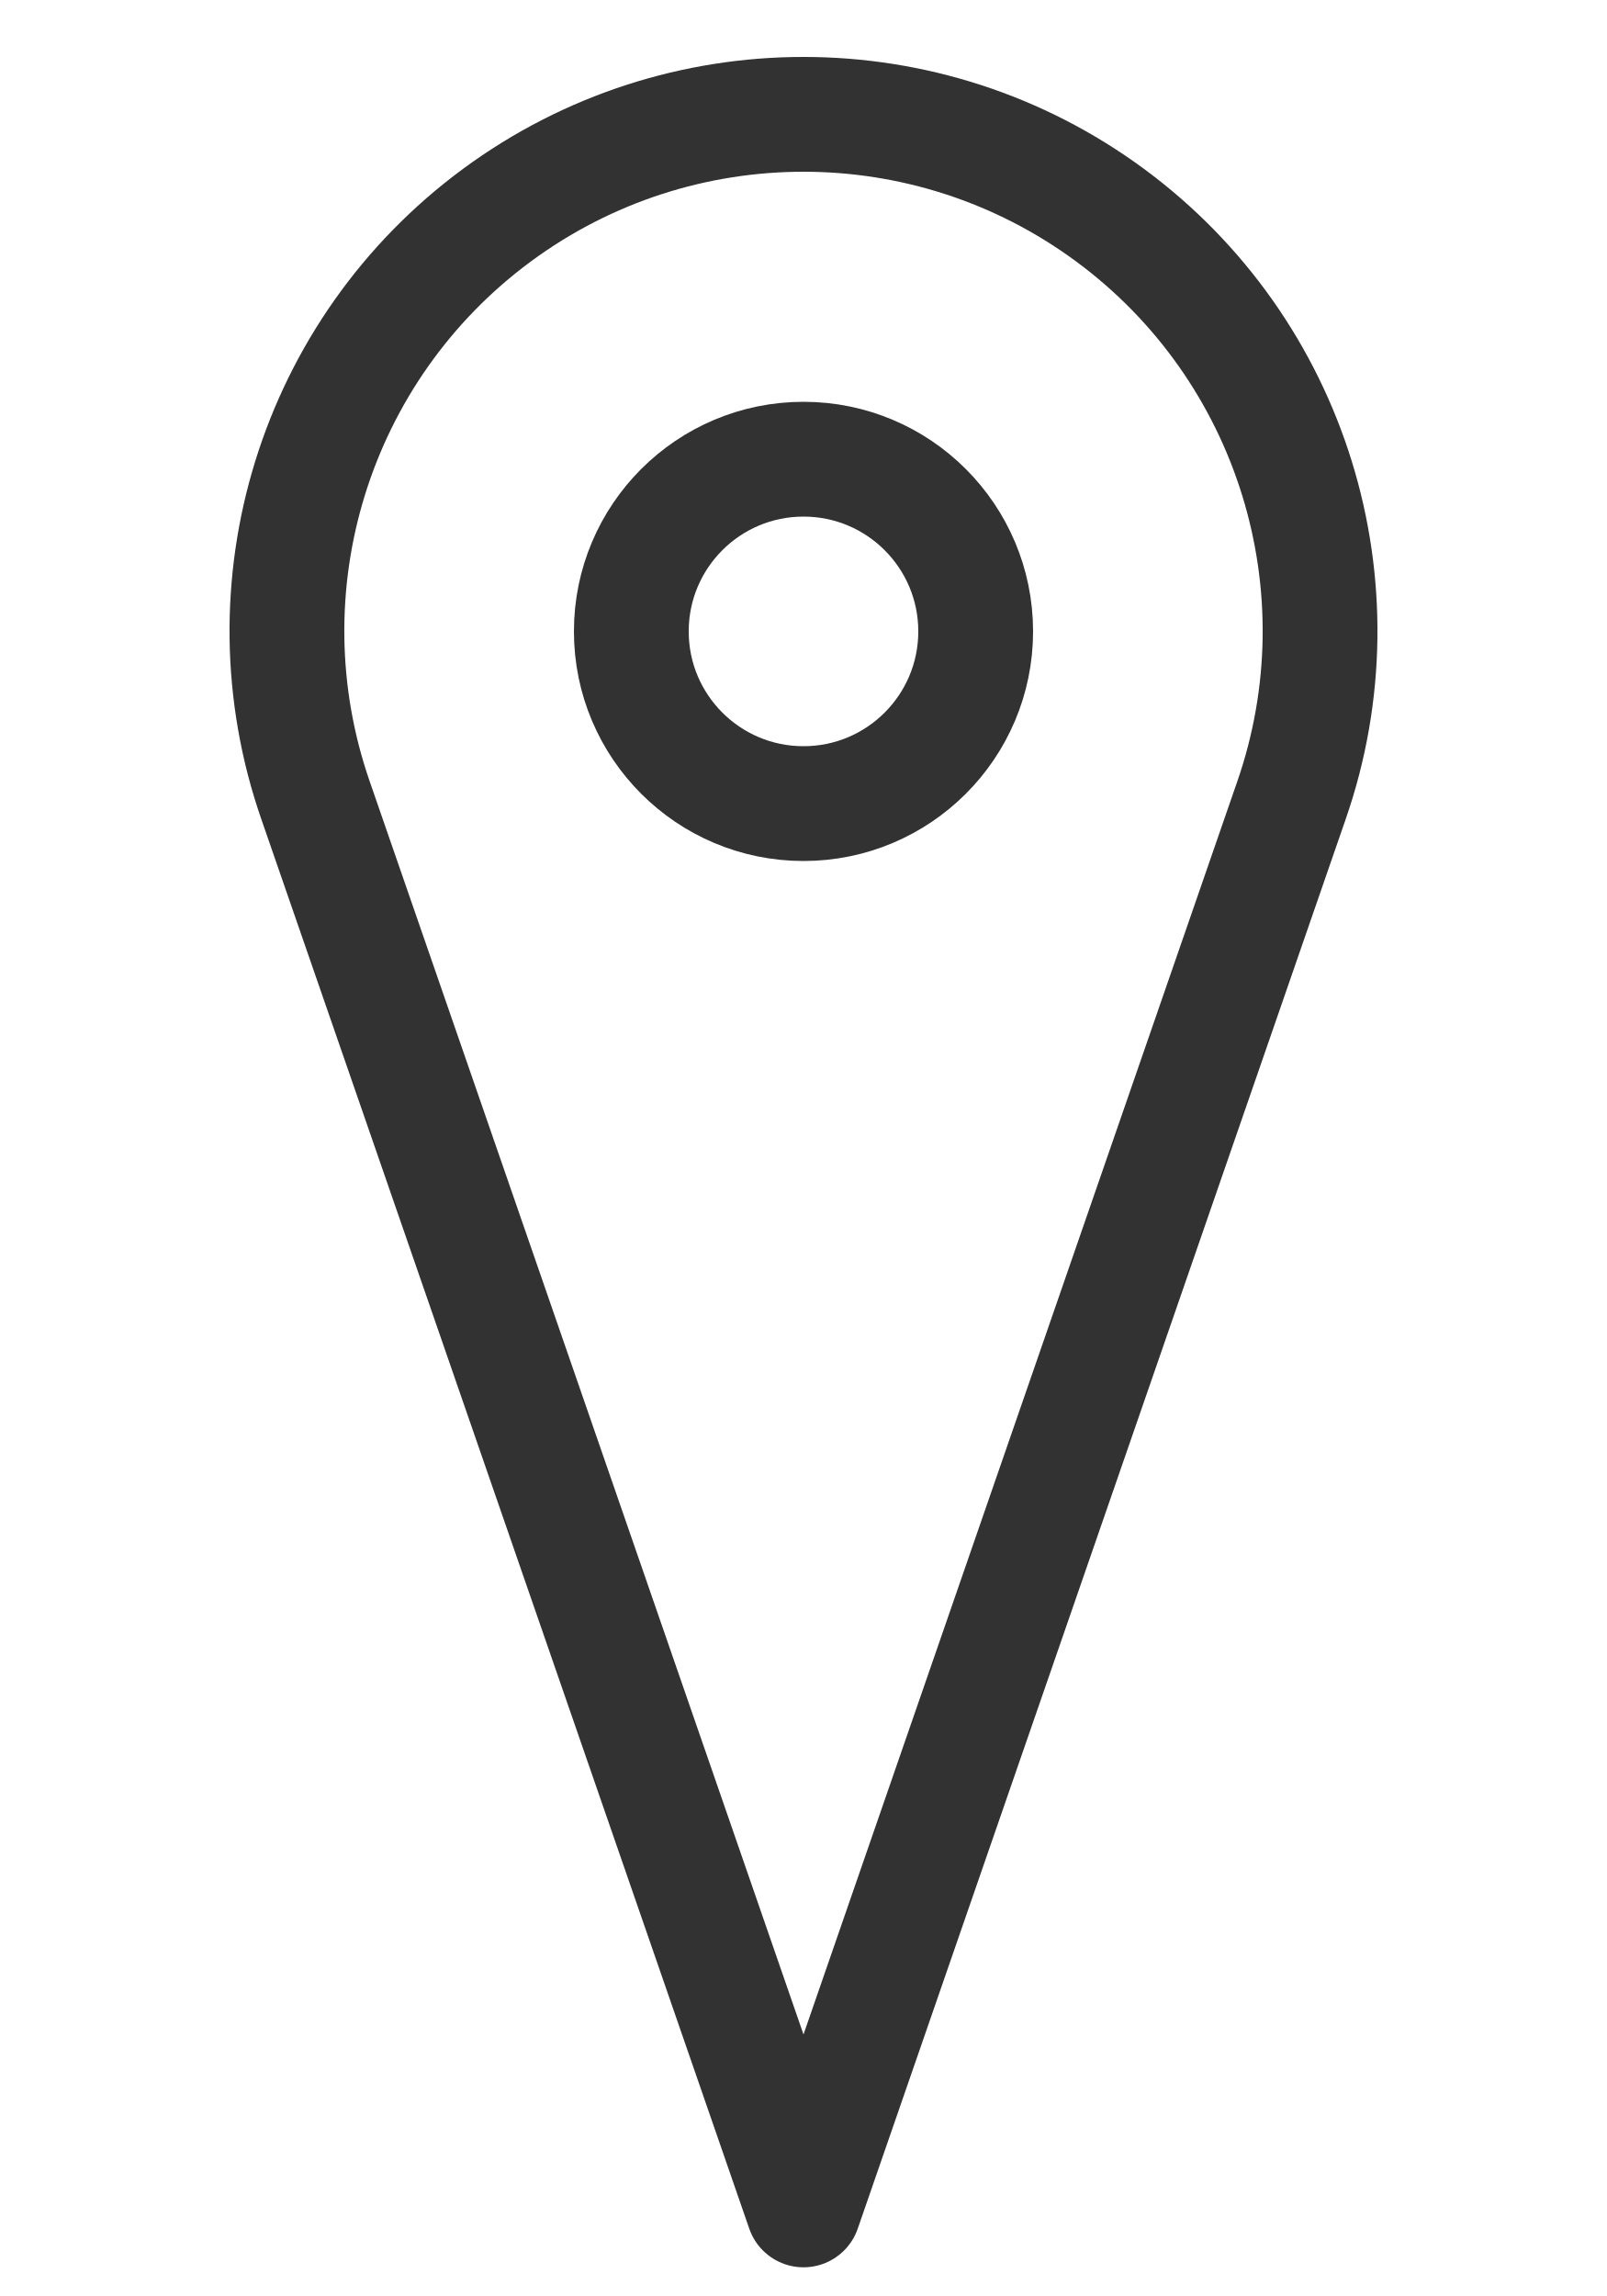
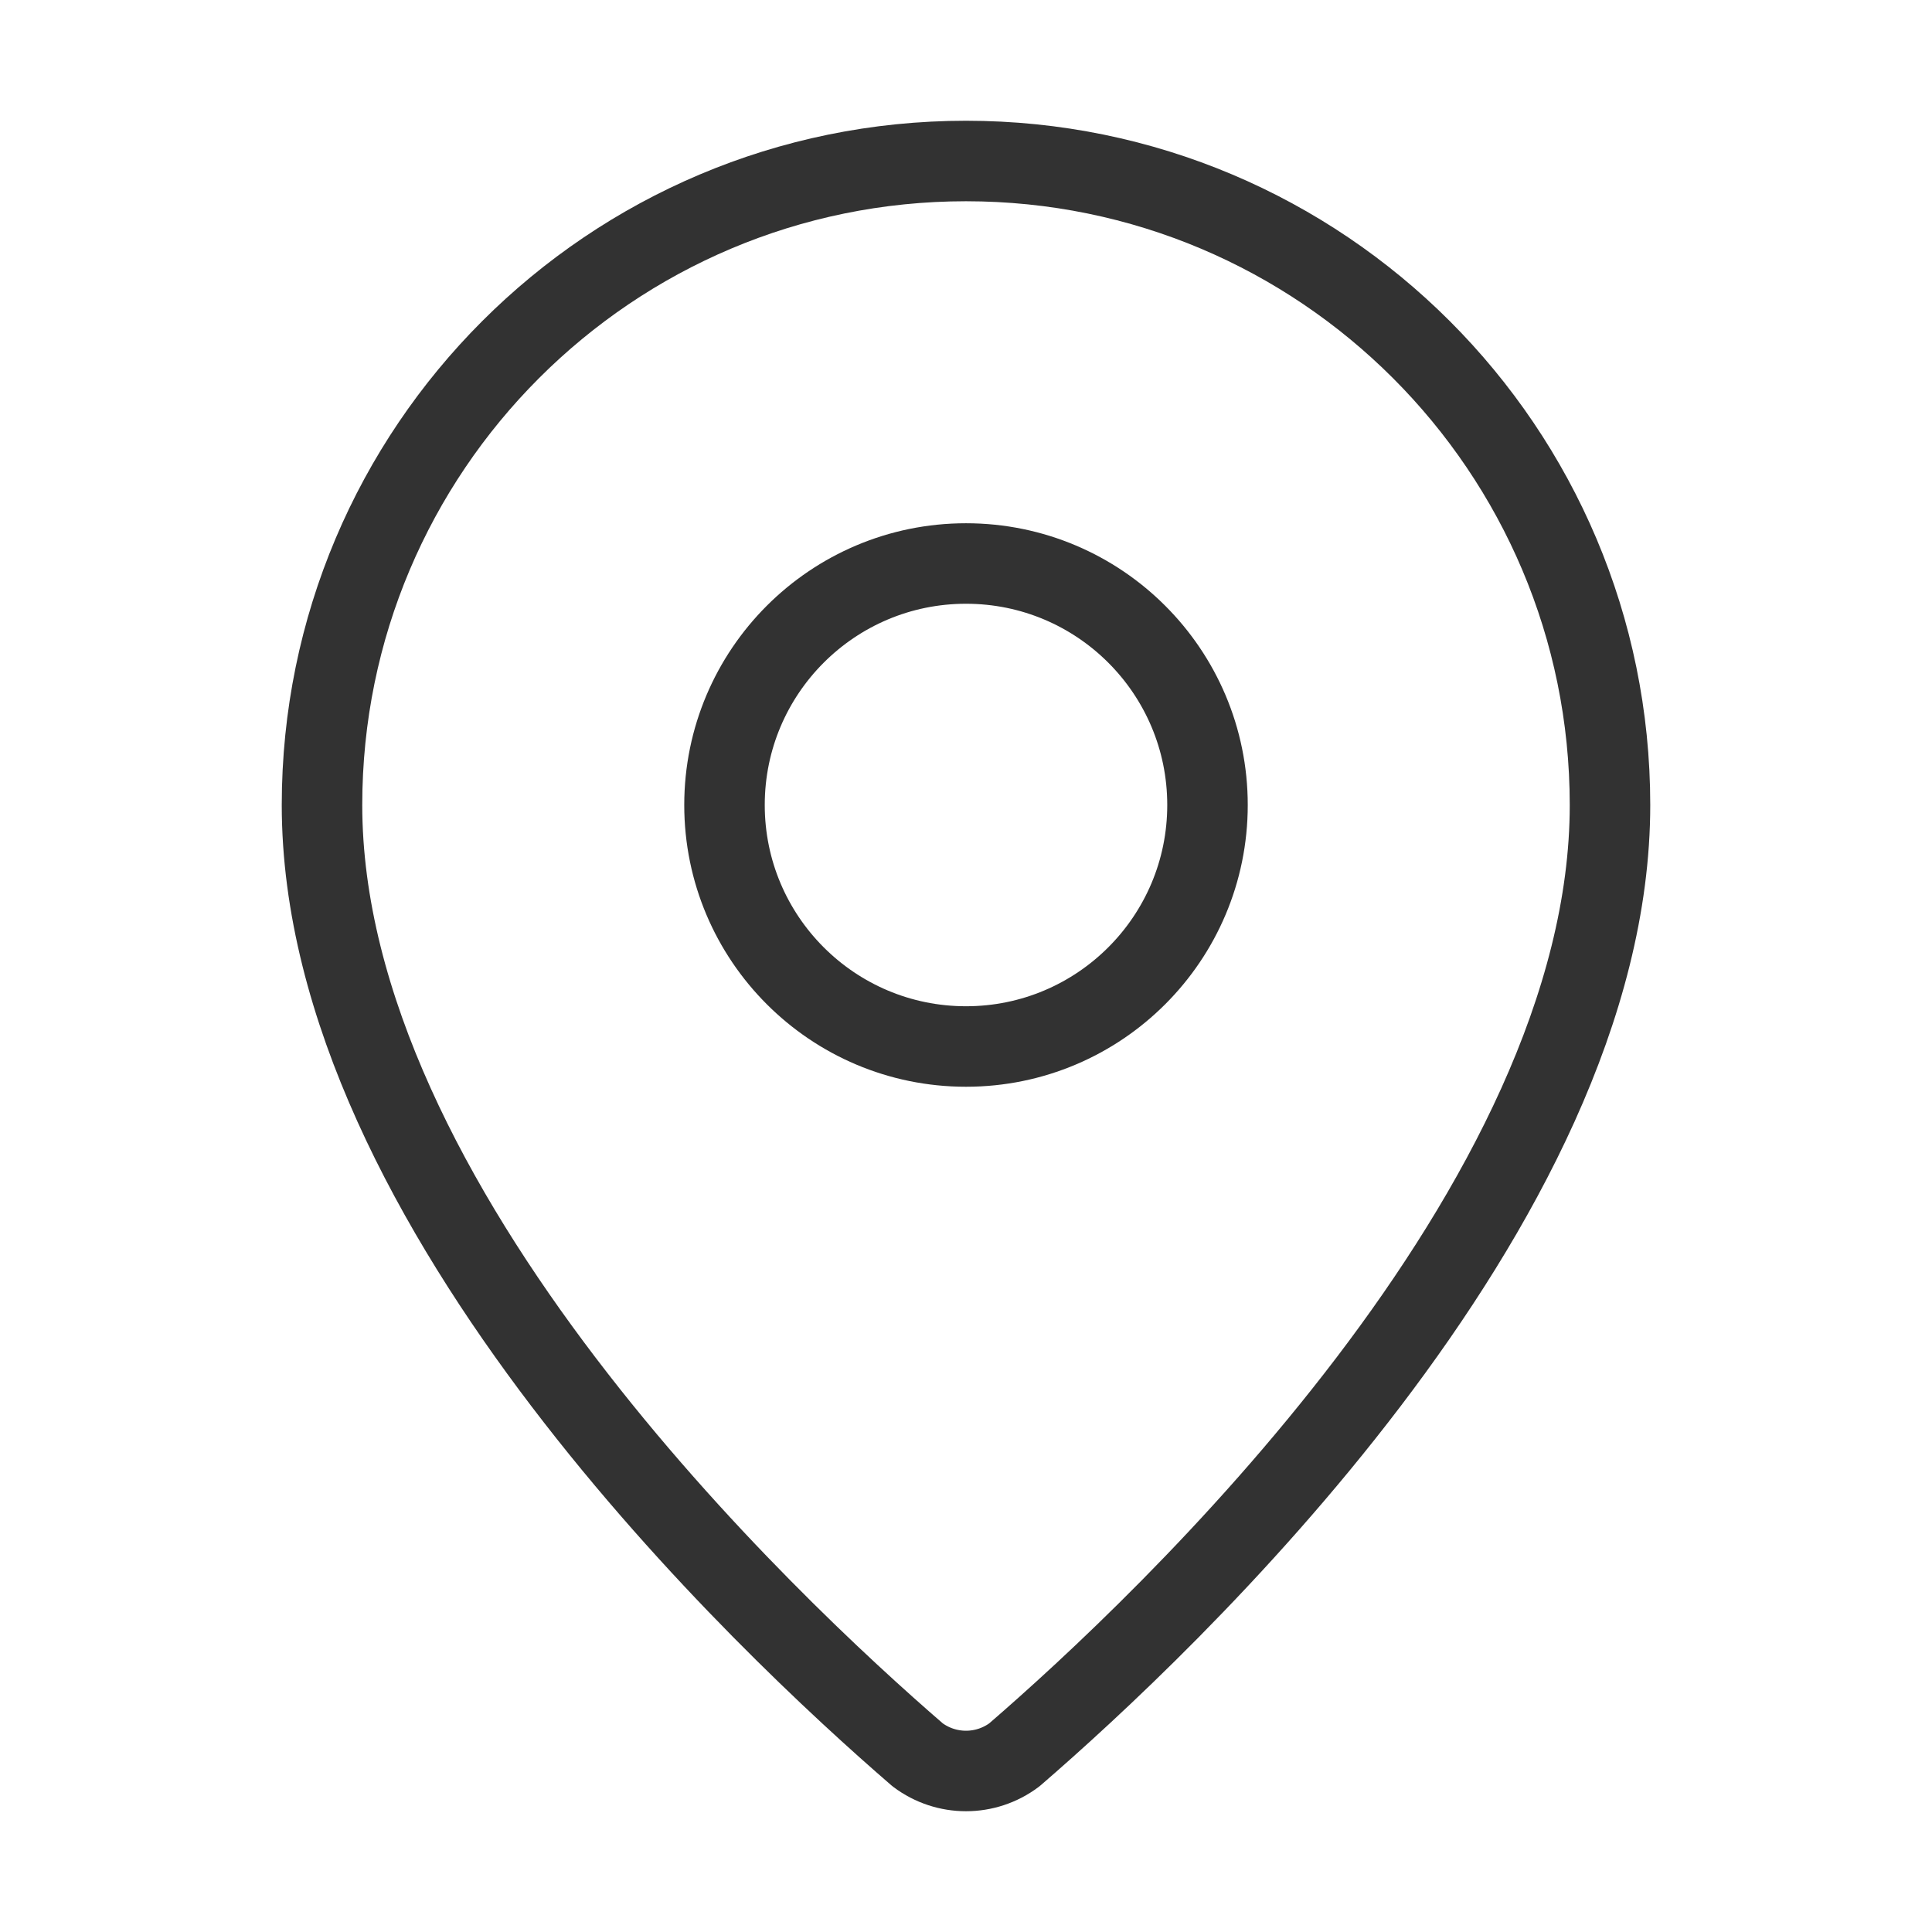
- <svg xmlns="http://www.w3.org/2000/svg" width="28" height="40" viewBox="0 0 28 40" fill="none">
-   <path d="M14 38.5L5.5 13.95A9 9 0 1 1 22.5 13.95Z" stroke="#323232" stroke-width="2" stroke-linejoin="round" />
-   <circle cx="14" cy="11" r="3" stroke="#323232" stroke-width="2" />
+ <svg xmlns="http://www.w3.org/2000/svg" width="24" height="24" viewBox="0 0 24 24" fill="none">
+   <path d="M20 10c0 4.993-5.539 10.193-7.399 11.799a1 1 0 0 1-1.202 0C9.539 20.193 4 14.993 4 10a8 8 0 0 1 16 0" stroke="#323232" stroke-width="1" stroke-linecap="round" stroke-linejoin="round" />
+   <circle cx="12" cy="10" r="3" stroke="#323232" stroke-width="1" stroke-linecap="round" stroke-linejoin="round" />
</svg>
